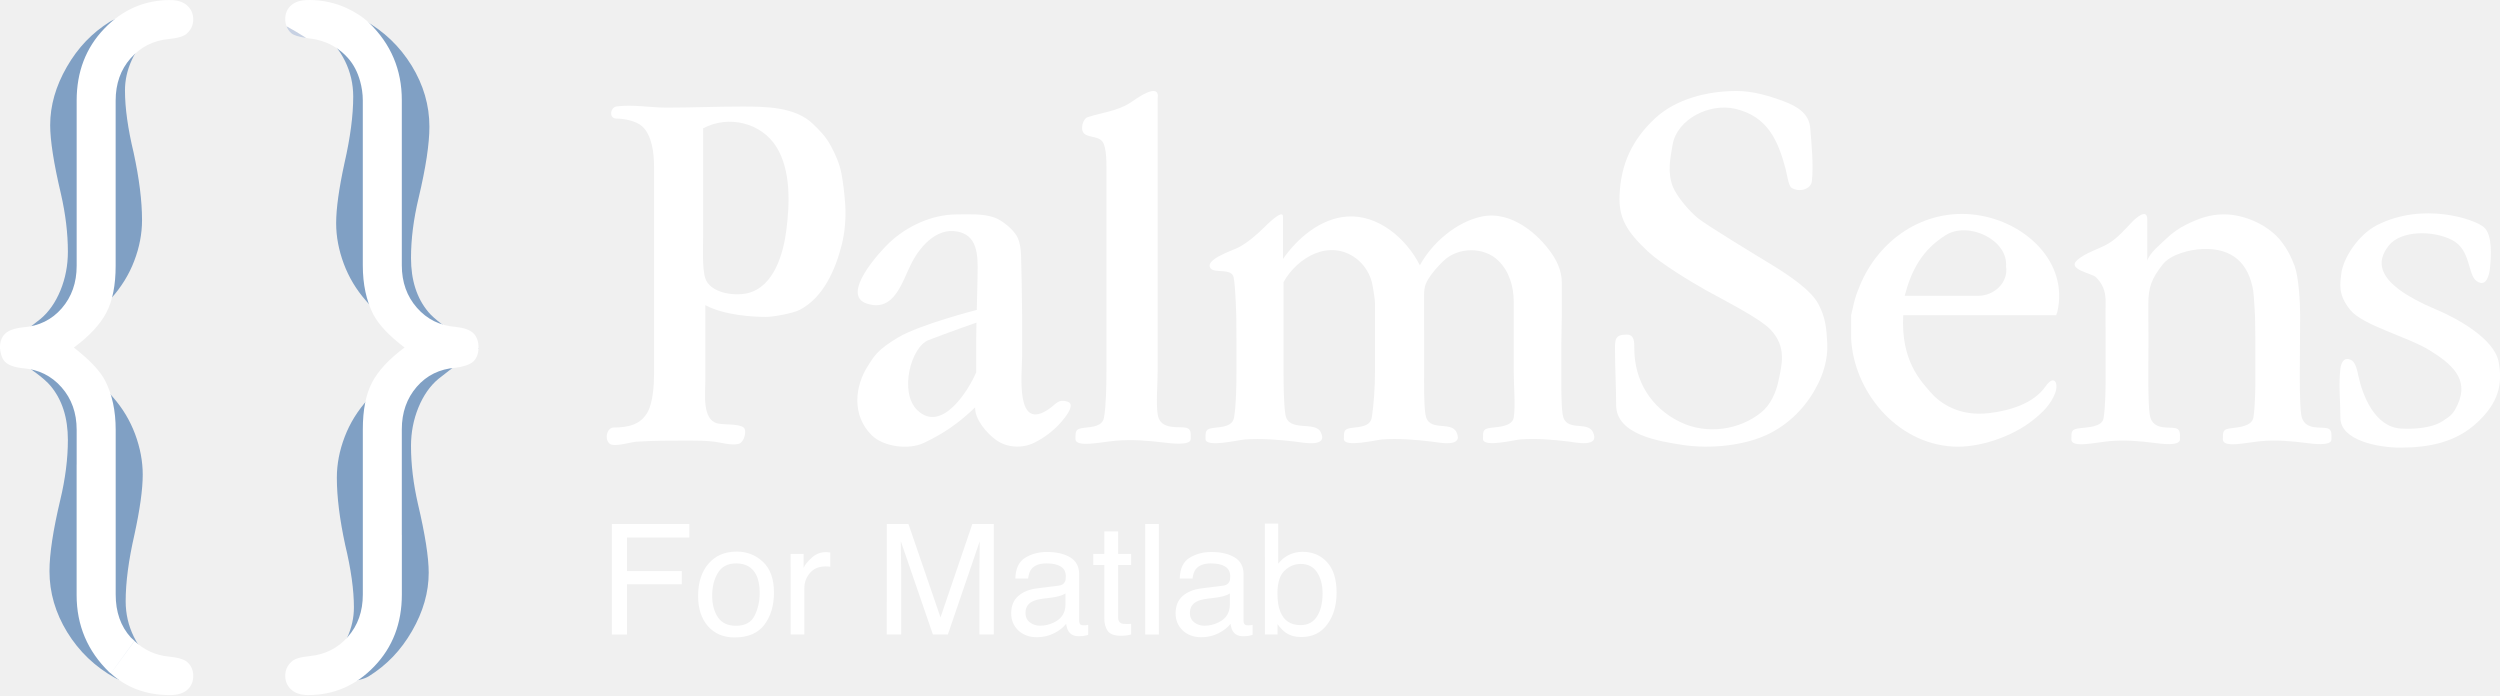
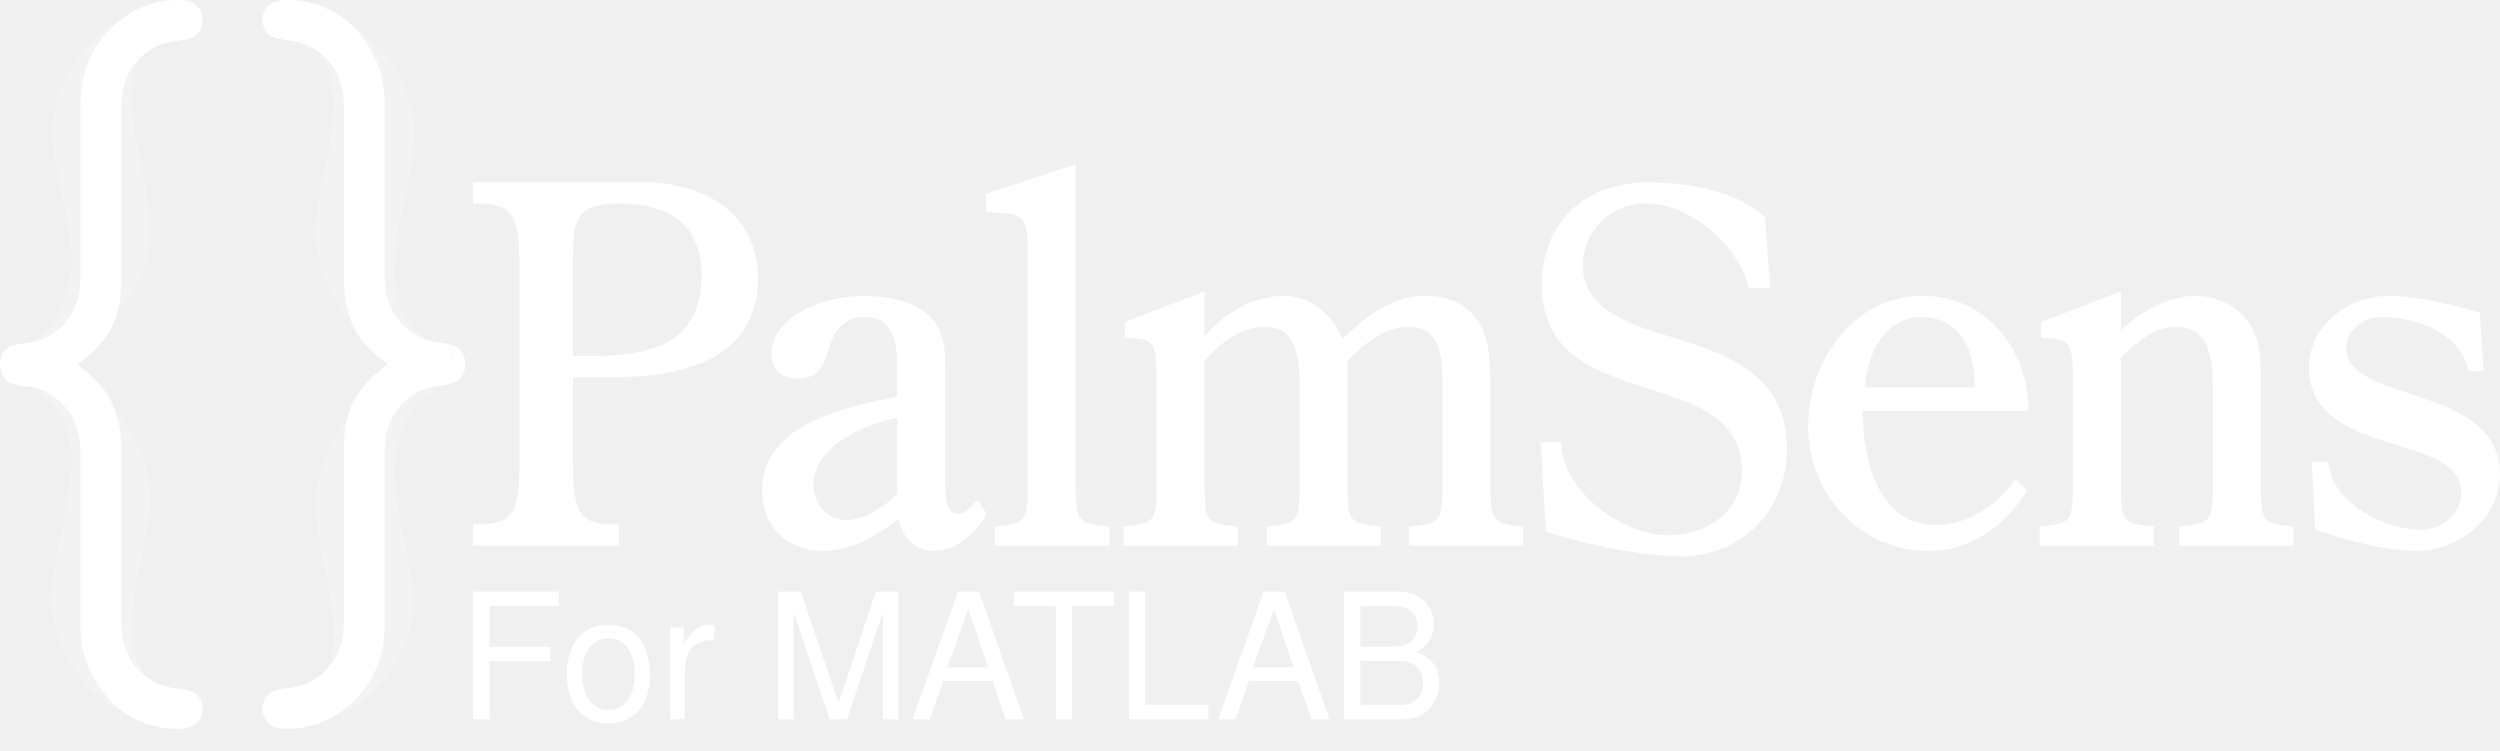
- <svg xmlns="http://www.w3.org/2000/svg" width="132.73" height="36.905" version="1.1" viewBox="0 0 132.73 36.905">
-   <g transform="translate(-25.93,-20.731)">
-     <g fill="#80a0c4">
-       <path d="m36.168 21.653c-0.9 0.178-1.656 0.499-2.273 0.964-0.406 0.342-0.73 0.776-0.969 1.302-0.241 0.526-0.361 1.063-0.361 1.611 0 0.928 0.154 2.035 0.463 3.32 0.295 1.367 0.443 2.556 0.443 3.568 0 0.723-0.139 1.449-0.417 2.172-0.276 0.726-0.691 1.396-1.247 2.011-0.528 0.641-1.108 1.14-1.736 1.495-0.628 0.357-1.51 0.685-2.642 0.986v0.082c1.145 0.369 2.053 0.752 2.725 1.148s1.26 0.894 1.764 1.497c0.519 0.588 0.913 1.244 1.184 1.967 0.269 0.726 0.406 1.442 0.406 2.153 0 0.779-0.148 1.844-0.443 3.199-0.309 1.353-0.463 2.529-0.463 3.525 0 0.67 0.146 1.299 0.435 1.888 0.289 0.586 0.663 1.032 1.117 1.331 0.432 0.357 1.104 0.622 2.014 0.8 0 0-3.064 0.646-4.128 0.051-1.067-0.593-1.912-1.403-2.542-2.428-0.628-1.027-0.941-2.105-0.941-3.24 0-0.916 0.191-2.172 0.571-3.773 0.272-1.133 0.406-2.199 0.406-3.197 0-1.177-0.306-2.134-0.923-2.871-0.615-0.738-2.659-1.92-2.659-1.92s1.595-1.203 2.125-1.627c0.443-0.369 0.797-0.875 1.062-1.516 0.263-0.644 0.395-1.326 0.395-2.052 0-0.969-0.122-1.994-0.369-3.074-0.38-1.613-0.571-2.83-0.571-3.65 0-1.039 0.295-2.071 0.886-3.096s1.334-1.8 2.29-2.399 4.398-0.227 4.398-0.227z" />
-       <path d="m41.117 56.86c0.9-0.178 1.656-0.499 2.273-0.964 0.406-0.342 0.73-0.776 0.969-1.302 0.241-0.526 0.361-1.063 0.361-1.611 0-0.928-0.154-2.035-0.463-3.32-0.295-1.367-0.443-2.556-0.443-3.568 0-0.723 0.139-1.449 0.417-2.172 0.276-0.726 0.691-1.396 1.247-2.011 0.528-0.641 1.108-1.14 1.736-1.495 0.628-0.357 1.51-0.685 2.642-0.986v-0.082c-1.145-0.369-2.053-0.752-2.725-1.148s-1.26-0.894-1.764-1.497c-0.519-0.588-0.913-1.244-1.184-1.967-0.269-0.726-0.406-1.442-0.406-2.153 0-0.779 0.148-1.844 0.443-3.199 0.309-1.353 0.463-2.529 0.463-3.525 0-0.67-0.146-1.299-0.435-1.888-0.289-0.586-0.663-1.032-1.117-1.331-0.432-0.357-1.104-0.622-2.014-0.8 0 0 3.064-0.646 4.128-0.051 1.067 0.593 1.912 1.403 2.542 2.428 0.628 1.027 0.941 2.105 0.941 3.24 0 0.916-0.191 2.172-0.571 3.773-0.272 1.133-0.406 2.199-0.406 3.197 0 1.177 0.306 2.134 0.923 2.871 0.615 0.738 2.659 1.92 2.659 1.92s-1.595 1.203-2.125 1.627c-0.443 0.369-0.797 0.875-1.062 1.516-0.263 0.644-0.395 1.326-0.395 2.052 0 0.969 0.122 1.994 0.369 3.074 0.38 1.613 0.571 2.83 0.571 3.65 0 1.039-0.295 2.071-0.886 3.096s-1.334 1.8-2.29 2.399-4.398 0.227-4.398 0.227z" />
-     </g>
+ <svg xmlns="http://www.w3.org/2000/svg" id="b" data-name="Layer 1" version="1.1" viewBox="0 0 609.02 182.74">
+   <g opacity=".23">
+     <path d="m64.17 173.84c4.328-0.858 7.966-2.401 10.935-4.64 1.955-1.647 3.513-3.735 4.663-6.264 1.16-2.529 1.735-5.116 1.735-7.749 0-4.466-0.742-9.791-2.227-15.974-1.422-6.577-2.133-12.297-2.133-17.169 0-3.48 0.669-6.972 2.007-10.452 1.328-3.492 3.325-6.717 6.001-9.675 2.54-3.086 5.332-5.487 8.353-7.192 3.021-1.717 7.266-3.295 12.713-4.745v-0.394c-5.51-1.775-9.879-3.619-13.11-5.522-3.23-1.902-6.064-4.304-8.489-7.204-2.499-2.831-4.391-5.986-5.698-9.466-1.296-3.492-1.955-6.937-1.955-10.359 0-3.747 0.711-8.874 2.133-15.394 1.485-6.508 2.227-12.169 2.227-16.96 0-3.225-0.7-6.253-2.091-9.083-1.39-2.819-3.189-4.965-5.374-6.403-2.08-1.717-5.311-2.993-9.691-3.851 0 0 14.741-3.109 19.864-0.244 5.133 2.854 9.2 6.752 12.232 11.682 3.021 4.942 4.527 10.127 4.527 15.591 0 4.408-0.92 10.452-2.75 18.155-1.307 5.452-1.955 10.58-1.955 15.382 0 5.661 1.474 10.266 4.443 13.816 2.959 3.55 12.796 9.236 12.796 9.236s-7.674 5.786-10.224 7.828c-2.133 1.775-3.837 4.211-5.112 7.297-1.265 3.097-1.903 6.38-1.903 9.872 0 4.663 0.585 9.594 1.777 14.791 1.83 7.761 2.75 13.619 2.75 17.563 0 5-1.422 9.965-4.265 14.895-2.844 4.93-6.416 8.663-11.019 11.543s-21.16 1.09-21.16 1.09z" fill="#fff" />
  </g>
-   <g transform="translate(-25.93,-20.731)" display="none">
-     <path d="m38.763 62.282c12.15 0 22.132-9.43 23.03-21.354h-46.06c0.898 11.924 10.88 21.354 23.03 21.354z" fill="none" />
-     <path d="m10.025 37.588h5.684c0.799-11.423 9.938-20.565 21.352-21.396v-5.697c-14.544 0.846-26.221 12.54-27.036 27.092z" fill="#28295e" />
-     <path d="m67.5 40.956h-5.697c-0.831 11.414-9.973 20.553-21.396 21.352v5.684c14.552-0.815 26.246-12.492 27.092-27.036z" fill="#bbc8de" />
+   <g fill="#fff">
+     <path d="M69.931,0c-1.955,0-3.441.45-4.458,1.349-1.016.899-1.524,2.092-1.524,3.577,0,.655.134,1.246.354,1.797h0c1.688.946,3.362,1.906,4.983,2.956h0c.354.051.596.135.995.173,1.112.115,2.154.361,3.161.683h0l6.164-8.484c-2.898-1.313-6.095-2.051-9.675-2.051" />
+     <path d="m79.606 2.051-6.164 8.484c2.461 0.785 4.625 2.158 6.458 4.185 1.539 1.703 2.563 3.727 3.184 6.002 3.921 3.812 7.483 7.974 10.656 12.447v-7.6c0-7.741-2.775-14.31-8.328-19.704-1.74-1.643-3.705-2.862-5.805-3.814" />
+     <path d="M110.243,84.093l.038.811h0c0,2.879-.141,5.726-.406,8.535.916-.288,1.675-.647,2.162-1.135.86-.86,1.291-2.034,1.291-3.519,0-1.564-.431-2.775-1.291-3.635-.431-.431-1.029-.783-1.793-1.057" />
+     <path d="M93.739,136.648c-2.984,4.207-6.318,8.134-9.969,11.76v3.477h0c0,4.299-1.272,7.897-3.812,10.789-2.542,2.894-5.767,4.537-9.677,4.926-2.501.235-4.104.743-4.808,1.526-1.016.937-1.524,2.111-1.524,3.519s.508,2.58,1.524,3.519c1.016.937,2.463,1.407,4.339,1.407,6.569,0,12.198-2.444,16.889-7.331,4.691-4.888,7.037-11.006,7.037-18.355v-15.237" />
+     <path d="M64.303,6.723c.252.638.625,1.219,1.17,1.722.653.589,2.013.973,3.812,1.234-1.62-1.05-3.295-2.01-4.983-2.956" />
+     <path d="M83.084,20.722c.42,1.535.687,3.167.687,4.964v37.572l9.969-3.24v-26.849h0c-3.172-4.473-6.734-8.635-10.656-12.447" />
+     <path d="M93.739,60.017h0l-9.969,3.24v4.533c0,4.849.899,9.032,2.696,12.55,1.407,2.659,4.066,5.474,7.976,8.445h0c-3.987,2.971-6.764,5.963-8.328,8.971-1.564,3.011-2.344,6.979-2.344,11.905v38.746c3.65-3.626,6.985-7.553,9.969-11.76v-26.986h0c0-4.299,1.27-7.916,3.812-10.849,2.54-2.932,5.844-4.553,9.91-4.866.948-.103,1.714-.29,2.412-.508.265-2.809.406-5.656.406-8.535l-.038-.811h0c-.762-.273-1.688-.468-2.781-.585-3.989-.312-7.272-1.934-9.852-4.868-2.58-2.932-3.87-6.548-3.87-10.849v-7.773" />
  </g>
-   <g transform="translate(-25.93,-20.731)">
-     <path d="m42.317 20.731-0.002 0.002c-0.406 0-0.715 0.092-0.926 0.279s-0.316 0.434-0.316 0.742c0 0.136 0.028 0.259 0.074 0.373 0.351 0.197 0.698 0.397 1.035 0.615 0.074 0.011 0.124 0.027 0.207 0.035 0.23 0.024 0.448 0.076 0.656 0.143 0.51 0.163 0.959 0.451 1.34 0.871 0.32 0.354 0.533 0.774 0.662 1.246l0.002 0.002c0.087 0.319 0.143 0.658 0.143 1.031v7.809 0.941c0 1.008 0.186 1.876 0.559 2.607 0.293 0.553 0.845 1.137 1.658 1.754-0.829 0.617-1.405 1.239-1.73 1.865s-0.486 1.451-0.486 2.475v8.053 0.723c0 0.894-0.265 1.641-0.793 2.242s-1.2 0.942-2.012 1.023c-0.52 0.049-0.852 0.155-0.998 0.318-0.211 0.195-0.316 0.438-0.316 0.73s0.105 0.535 0.316 0.73 0.512 0.293 0.902 0.293c1.365 0 2.535-0.507 3.51-1.523s1.463-2.287 1.463-3.814v-3.168l-0.002 0.002v-5.607c0-0.894 0.265-1.646 0.793-2.256 0.528-0.609 1.216-0.947 2.061-1.012 0.197-0.022 0.355-0.059 0.5-0.105l0.002 0.002c0.19-0.06 0.348-0.135 0.449-0.236 0.179-0.179 0.268-0.424 0.268-0.732 0-0.325-0.09-0.577-0.268-0.756-0.09-0.09-0.214-0.162-0.373-0.219h-0.002v-0.002c-0.158-0.057-0.351-0.096-0.578-0.121-0.829-0.065-1.51-0.402-2.047-1.012-0.536-0.609-0.805-1.362-0.805-2.256v-1.611-0.002-5.578-0.002-1.58c0-1.609-0.576-2.973-1.73-4.094-0.362-0.341-0.769-0.595-1.205-0.793v-0.002c-0.602-0.273-1.266-0.426-2.01-0.426zm-7.344 0.002c-1.365 0-2.535 0.507-3.51 1.523s-1.463 2.287-1.463 3.814v8.775c0 0.894-0.263 1.644-0.791 2.254-0.528 0.609-1.216 0.947-2.061 1.012-0.455 0.049-0.772 0.164-0.951 0.342s-0.268 0.421-0.268 0.73c0 0.12 0.026 0.22 0.051 0.32h-0.002c0.041 0.171 0.106 0.323 0.219 0.436 0.179 0.179 0.495 0.294 0.951 0.342 0.829 0.065 1.512 0.402 2.049 1.012 0.536 0.609 0.803 1.361 0.803 2.254v1.846h-0.002v6.93c0 1.609 0.577 2.973 1.73 4.094l0.086 0.066 1.256-1.727-0.195-0.18c-0.537-0.593-0.803-1.353-0.803-2.279v-7.576-0.002-1.172c0-1.007-0.187-1.876-0.561-2.607-0.241-0.456-0.671-0.936-1.266-1.435-0.126-0.106-0.25-0.212-0.393-0.32 0.829-0.617 1.405-1.239 1.73-1.865 0.325-0.625 0.488-1.451 0.488-2.475v-8.773c0-0.894 0.263-1.641 0.791-2.242s1.199-0.944 2.012-1.025c0.52-0.049 0.853-0.153 1-0.316 0.211-0.195 0.316-0.438 0.316-0.73s-0.105-0.535-0.316-0.73c-0.212-0.195-0.512-0.293-0.902-0.293zm-3.158 35.75v0.002c0.847 0.763 1.889 1.15 3.133 1.15 0.406 0 0.715-0.093 0.926-0.279 0.211-0.187 0.316-0.434 0.316-0.742 0-0.293-0.105-0.538-0.316-0.732-0.163-0.146-0.496-0.244-1-0.293-0.704-0.072-1.302-0.356-1.803-0.828l-1.256 1.723z" fill="#fff" />
-     <path d="m41.145 22.129c0.052 0.133 0.13 0.253 0.243 0.358 0.136 0.122 0.418 0.202 0.792 0.257-0.337-0.218-0.685-0.418-1.036-0.614" fill="#c7d1e3" />
-     <g display="none" fill="#4b78ac">
-       <path d="m58.483 48.499h3.896v0.665h-3.107v1.886h2.725v0.665h-2.725v2.716h-0.789v-5.931z" />
-       <path d="m62.902 52.287c0-0.316 0.044-0.611 0.133-0.885 0.088-0.274 0.221-0.512 0.398-0.714s0.395-0.361 0.652-0.478 0.558-0.175 0.901-0.175c0.337 0 0.637 0.058 0.897 0.175 0.26 0.116 0.479 0.275 0.656 0.478s0.31 0.44 0.399 0.714c0.088 0.274 0.133 0.569 0.133 0.885s-0.044 0.609-0.133 0.88-0.222 0.508-0.399 0.71-0.396 0.361-0.656 0.478-0.56 0.174-0.897 0.174c-0.344 0-0.644-0.058-0.901-0.174-0.258-0.116-0.475-0.275-0.652-0.478s-0.31-0.439-0.398-0.71c-0.089-0.271-0.133-0.565-0.133-0.88zm0.748 0c0 0.26 0.034 0.491 0.104 0.693s0.165 0.371 0.287 0.507 0.265 0.24 0.428 0.312c0.164 0.072 0.336 0.108 0.52 0.108s0.355-0.036 0.519-0.108c0.163-0.072 0.306-0.176 0.428-0.312s0.217-0.305 0.287-0.507 0.104-0.433 0.104-0.693-0.035-0.492-0.104-0.694-0.165-0.372-0.287-0.511c-0.122-0.138-0.265-0.244-0.428-0.316-0.164-0.072-0.336-0.108-0.519-0.108s-0.356 0.036-0.52 0.108c-0.163 0.072-0.306 0.178-0.428 0.316-0.122 0.139-0.217 0.309-0.287 0.511s-0.104 0.434-0.104 0.694z" />
-       <path d="m67.878 50.136h0.665v0.905h0.017c0.171-0.349 0.382-0.606 0.631-0.772 0.249-0.167 0.565-0.244 0.947-0.233v0.748c-0.282 0-0.523 0.039-0.723 0.116s-0.36 0.191-0.482 0.34-0.21 0.333-0.266 0.548c-0.056 0.216-0.083 0.46-0.083 0.731v1.911h-0.706z" />
-       <path d="m73.095 48.499h2.035c0.914 0 1.617 0.232 2.11 0.698 0.493 0.465 0.739 1.174 0.739 2.126 0 0.499-0.055 0.94-0.166 1.325s-0.282 0.709-0.515 0.972c-0.232 0.263-0.529 0.464-0.889 0.603-0.36 0.138-0.787 0.208-1.279 0.208h-2.035v-5.931zm0.789 5.267h1.312c0.088 0 0.199-7e-3 0.333-0.021 0.133-0.014 0.274-0.047 0.423-0.1 0.15-0.052 0.298-0.128 0.444-0.229 0.147-0.1 0.278-0.235 0.395-0.407 0.116-0.172 0.211-0.386 0.286-0.644 0.075-0.257 0.112-0.569 0.112-0.935 0-0.354-0.035-0.671-0.104-0.951s-0.183-0.517-0.34-0.71-0.361-0.343-0.61-0.449c-0.25-0.105-0.557-0.158-0.922-0.158h-1.329v4.602z" />
-       <path d="m82.498 53.068c-0.094 0.477-0.302 0.839-0.624 1.088s-0.727 0.374-1.215 0.374c-0.344 0-0.643-0.057-0.895-0.17-0.253-0.113-0.465-0.27-0.637-0.469s-0.301-0.438-0.387-0.714c-0.086-0.277-0.135-0.579-0.146-0.905 0-0.321 0.05-0.619 0.15-0.893s0.239-0.511 0.419-0.71 0.393-0.354 0.64-0.465c0.246-0.111 0.516-0.167 0.81-0.167 0.382 0 0.699 0.079 0.951 0.237s0.454 0.359 0.606 0.603 0.258 0.509 0.316 0.797 0.082 0.562 0.07 0.822h-3.214c-6e-3 0.188 0.017 0.367 0.066 0.536 0.05 0.169 0.13 0.319 0.241 0.449s0.252 0.234 0.424 0.312c0.171 0.078 0.374 0.116 0.606 0.116 0.293 0 0.537-0.069 0.731-0.208 0.194-0.138 0.321-0.349 0.382-0.631h0.706zm-0.689-1.196c-0.011-0.166-0.048-0.324-0.112-0.474-0.064-0.149-0.15-0.278-0.258-0.386s-0.237-0.194-0.386-0.257-0.31-0.096-0.482-0.096c-0.183 0-0.347 0.032-0.494 0.096-0.146 0.063-0.273 0.151-0.378 0.262s-0.188 0.24-0.249 0.386c-0.061 0.147-0.097 0.303-0.108 0.469z" />
-       <path d="m85.223 54.43h-0.756l-1.595-4.294h0.789l1.205 3.58h0.017l1.171-3.58h0.739z" />
-       <path d="m91.112 53.068c-0.094 0.477-0.302 0.839-0.624 1.088s-0.727 0.374-1.215 0.374c-0.344 0-0.643-0.057-0.895-0.17-0.253-0.113-0.465-0.27-0.637-0.469s-0.301-0.438-0.387-0.714c-0.086-0.277-0.135-0.579-0.146-0.905 0-0.321 0.05-0.619 0.15-0.893s0.239-0.511 0.419-0.71 0.393-0.354 0.64-0.465c0.246-0.111 0.516-0.167 0.81-0.167 0.382 0 0.699 0.079 0.951 0.237s0.454 0.359 0.606 0.603 0.258 0.509 0.316 0.797 0.082 0.562 0.07 0.822h-3.214c-6e-3 0.188 0.017 0.367 0.066 0.536 0.05 0.169 0.13 0.319 0.241 0.449s0.252 0.234 0.424 0.312c0.171 0.078 0.374 0.116 0.606 0.116 0.293 0 0.537-0.069 0.731-0.208 0.194-0.138 0.321-0.349 0.382-0.631h0.706zm-0.69-1.196c-0.011-0.166-0.048-0.324-0.112-0.474-0.064-0.149-0.15-0.278-0.258-0.386s-0.237-0.194-0.386-0.257-0.31-0.096-0.482-0.096c-0.183 0-0.347 0.032-0.494 0.096-0.146 0.063-0.273 0.151-0.378 0.262s-0.188 0.24-0.249 0.386c-0.061 0.147-0.097 0.303-0.108 0.469z" />
-       <path d="m91.942 48.499h0.706v5.931h-0.706z" />
-       <path d="m93.512 52.287c0-0.316 0.044-0.611 0.133-0.885 0.088-0.274 0.221-0.512 0.398-0.714s0.395-0.361 0.652-0.478 0.558-0.175 0.901-0.175c0.337 0 0.637 0.058 0.897 0.175 0.26 0.116 0.479 0.275 0.656 0.478s0.31 0.44 0.399 0.714c0.088 0.274 0.133 0.569 0.133 0.885s-0.044 0.609-0.133 0.88-0.222 0.508-0.399 0.71-0.396 0.361-0.656 0.478-0.56 0.174-0.897 0.174c-0.344 0-0.644-0.058-0.901-0.174-0.258-0.116-0.475-0.275-0.652-0.478s-0.31-0.439-0.398-0.71c-0.089-0.271-0.133-0.565-0.133-0.88zm0.748 0c0 0.26 0.034 0.491 0.104 0.693s0.165 0.371 0.287 0.507 0.265 0.24 0.428 0.312c0.164 0.072 0.336 0.108 0.52 0.108s0.355-0.036 0.519-0.108c0.163-0.072 0.306-0.176 0.428-0.312s0.217-0.305 0.287-0.507 0.104-0.433 0.104-0.693-0.035-0.492-0.104-0.694-0.165-0.372-0.287-0.511c-0.122-0.138-0.265-0.244-0.428-0.316-0.164-0.072-0.336-0.108-0.519-0.108s-0.356 0.036-0.52 0.108c-0.163 0.072-0.306 0.178-0.428 0.316-0.122 0.139-0.217 0.309-0.287 0.511s-0.104 0.434-0.104 0.694z" />
-       <path d="m98.538 50.136h0.706v0.581h0.017c0.116-0.238 0.299-0.411 0.548-0.519s0.523-0.162 0.822-0.162c0.332 0 0.622 0.061 0.868 0.183s0.451 0.287 0.615 0.494c0.163 0.208 0.287 0.447 0.37 0.718s0.125 0.56 0.125 0.864-0.04 0.593-0.121 0.864c-0.08 0.271-0.202 0.508-0.365 0.71-0.164 0.202-0.369 0.363-0.615 0.481-0.247 0.119-0.533 0.179-0.86 0.179-0.111 0-0.23-0.011-0.357-0.033s-0.254-0.06-0.382-0.112c-0.127-0.052-0.248-0.122-0.361-0.208-0.114-0.086-0.209-0.192-0.287-0.32h-0.017v2.218h-0.706v-5.939zm3.323 2.11c0-0.2-0.026-0.395-0.079-0.586s-0.133-0.361-0.241-0.511-0.247-0.269-0.416-0.357c-0.169-0.089-0.367-0.133-0.594-0.133-0.238 0-0.44 0.047-0.606 0.142s-0.302 0.217-0.407 0.37c-0.105 0.152-0.181 0.325-0.229 0.519-0.047 0.194-0.07 0.39-0.07 0.59 0 0.21 0.025 0.414 0.075 0.61 0.05 0.197 0.129 0.37 0.237 0.519 0.108 0.15 0.248 0.27 0.419 0.362 0.171 0.091 0.379 0.137 0.623 0.137 0.238 0 0.44-0.047 0.606-0.141s0.299-0.219 0.398-0.374c0.1-0.155 0.172-0.332 0.216-0.531 0.044-0.2 0.066-0.404 0.066-0.615z" />
-       <path d="m107.11 53.068c-0.094 0.477-0.302 0.839-0.624 1.088s-0.727 0.374-1.215 0.374c-0.344 0-0.643-0.057-0.895-0.17-0.253-0.113-0.465-0.27-0.637-0.469s-0.301-0.438-0.387-0.714c-0.086-0.277-0.135-0.579-0.146-0.905 0-0.321 0.05-0.619 0.15-0.893s0.239-0.511 0.419-0.71 0.393-0.354 0.64-0.465c0.246-0.111 0.516-0.167 0.81-0.167 0.382 0 0.699 0.079 0.951 0.237s0.454 0.359 0.606 0.603 0.258 0.509 0.316 0.797 0.082 0.562 0.07 0.822h-3.214c-6e-3 0.188 0.017 0.367 0.066 0.536 0.05 0.169 0.13 0.319 0.241 0.449s0.252 0.234 0.424 0.312c0.171 0.078 0.374 0.116 0.606 0.116 0.293 0 0.537-0.069 0.731-0.208 0.194-0.138 0.321-0.349 0.382-0.631h0.706zm-0.689-1.196c-0.011-0.166-0.048-0.324-0.112-0.474-0.064-0.149-0.15-0.278-0.258-0.386s-0.237-0.194-0.386-0.257-0.31-0.096-0.482-0.096c-0.183 0-0.347 0.032-0.494 0.096-0.146 0.063-0.273 0.151-0.378 0.262s-0.188 0.24-0.249 0.386c-0.061 0.147-0.097 0.303-0.108 0.469z" />
-       <path d="m107.88 50.136h0.665v0.905h0.017c0.171-0.349 0.382-0.606 0.631-0.772 0.249-0.167 0.565-0.244 0.947-0.233v0.748c-0.282 0-0.523 0.039-0.723 0.116s-0.36 0.191-0.482 0.34-0.21 0.333-0.266 0.548c-0.056 0.216-0.083 0.46-0.083 0.731v1.911h-0.706z" />
-       <path d="m111.1 53.076c6e-3 0.161 0.042 0.293 0.108 0.399 0.066 0.105 0.153 0.189 0.262 0.253 0.108 0.064 0.229 0.11 0.365 0.137 0.136 0.028 0.275 0.042 0.419 0.042 0.111 0 0.227-8e-3 0.349-0.025s0.234-0.047 0.336-0.091 0.187-0.109 0.253-0.195c0.066-0.085 0.1-0.195 0.1-0.328 0-0.138-0.041-0.25-0.121-0.336-0.08-0.085-0.186-0.156-0.315-0.212-0.13-0.055-0.28-0.101-0.449-0.137s-0.342-0.073-0.519-0.112-0.349-0.086-0.515-0.141-0.316-0.127-0.449-0.216-0.24-0.202-0.32-0.341c-0.08-0.138-0.12-0.31-0.12-0.515 0-0.216 0.048-0.401 0.145-0.557 0.097-0.155 0.222-0.281 0.374-0.378s0.324-0.169 0.515-0.216 0.38-0.071 0.569-0.071c0.238 0 0.461 0.021 0.668 0.062 0.208 0.042 0.391 0.114 0.548 0.216 0.158 0.103 0.284 0.241 0.378 0.416s0.15 0.392 0.167 0.652h-0.706c-0.011-0.138-0.049-0.253-0.112-0.345-0.064-0.091-0.141-0.165-0.232-0.22-0.092-0.056-0.194-0.096-0.308-0.121s-0.229-0.038-0.345-0.038c-0.105 0-0.212 9e-3 -0.32 0.025s-0.207 0.046-0.295 0.088-0.161 0.099-0.216 0.171c-0.056 0.072-0.083 0.162-0.083 0.268 0 0.128 0.042 0.231 0.128 0.309s0.195 0.144 0.328 0.197 0.283 0.098 0.449 0.134 0.333 0.074 0.499 0.112c0.177 0.039 0.35 0.085 0.519 0.141s0.318 0.128 0.449 0.22c0.13 0.091 0.235 0.206 0.315 0.343 0.08 0.138 0.121 0.309 0.121 0.514 0 0.254-0.054 0.468-0.162 0.642s-0.249 0.313-0.424 0.418c-0.174 0.104-0.371 0.179-0.589 0.224-0.219 0.044-0.437 0.066-0.652 0.066-0.244 0-0.472-0.026-0.685-0.079s-0.403-0.136-0.569-0.25c-0.166-0.113-0.299-0.263-0.398-0.449-0.1-0.185-0.155-0.411-0.167-0.677h0.706z" />
-     </g>
-     <g fill="#fff">
-       <path d="m122.46 36.856c-0.377-0.718-1.556-1.521-2.592-2.145-0.655-0.396-3.306-2.005-3.796-2.4-0.45-0.362-1.13-1.165-1.326-1.666-0.29-0.741-0.152-1.456-0.015-2.228 0.241-1.369 1.96-2.227 3.328-1.909 1.709 0.397 2.272 1.679 2.671 3.189 0.058 0.218 0.155 0.906 0.313 1.004 0.423 0.262 1.043 0.08 1.086-0.366 0.088-0.904-0.018-1.89-0.089-2.797-0.063-0.773-0.666-1.154-1.43-1.437-0.782-0.293-1.632-0.539-2.485-0.539-1.544 0-3.222 0.418-4.343 1.469-1.217 1.141-1.8 2.438-1.867 4.067-0.05 1.195 0.364 1.914 1.507 2.986 0.691 0.646 2.297 1.616 3.091 2.062 0.794 0.445 2.798 1.449 3.396 2.063 0.916 0.943 0.609 1.922 0.444 2.744-0.126 0.618-0.428 1.275-0.906 1.665-1.144 0.936-2.876 1.203-4.281 0.534-1.599-0.761-2.468-2.225-2.468-3.923 0-0.337 0.012-0.734-0.404-0.734-0.61 0-0.621 0.243-0.621 0.784 0 0.986 0.061 1.967 0.061 2.953 0 1.581 2.292 1.931 3.524 2.12 1.502 0.231 3.423 0.04 4.733-0.664 1.109-0.594 1.935-1.512 2.471-2.595 0.22-0.445 0.527-1.239 0.481-2.132s-0.105-1.391-0.481-2.106z" />
-       <path d="m63.378 36.933c1.025 0.544 2.547 0.624 3.218 0.624 0.395 0 1.436-0.192 1.788-0.373 1.259-0.649 1.903-2.145 2.23-3.435 0.175-0.691 0.236-1.436 0.191-2.147-0.03-0.485-0.11-1.2-0.205-1.68-0.092-0.468-0.298-0.968-0.561-1.45-0.276-0.503-0.55-0.775-0.943-1.157-0.949-0.923-2.542-0.927-3.79-0.927-1.34 0-2.68 0.057-3.987 0.057-0.882 0-1.747-0.175-2.644-0.065-0.345 0.041-0.44 0.646-0.015 0.646 0.405 0 1.047 0.126 1.357 0.405 0.535 0.479 0.637 1.461 0.637 2.103v11.122c0 0.538-0.067 1.421-0.313 1.903-0.358 0.705-1.03 0.87-1.828 0.87-0.374 0-0.503 0.65-0.205 0.867 0.248 0.182 1.128-0.098 1.414-0.115 0.924-0.059 1.853-0.059 2.781-0.059 0.453 0 0.9 5e-3 1.349 0.059 0.405 0.049 0.904 0.217 1.293 0.115 0.316-0.081 0.446-0.727 0.265-0.868-0.271-0.213-1.02-0.128-1.395-0.219-0.816-0.202-0.638-1.605-0.638-2.22v-4.054zm-0.119-9.389c1.352-0.719 3.092-0.298 3.892 0.986 0.776 1.246 0.706 3.018 0.53 4.405-0.154 1.207-0.633 3.022-2.064 3.362-0.75 0.177-1.987-0.031-2.239-0.783-0.172-0.512-0.118-1.625-0.118-2.216v-5.753z" />
-       <path d="m82.603 42.053c-0.476-0.147-0.586 0.105-0.934 0.357-1.872 1.347-1.473-1.876-1.473-2.742v-2.235c0-0.735-0.042-2.947-0.057-3.182-0.017-0.289-0.047-0.592-0.17-0.877-0.186-0.442-0.854-0.963-1.247-1.095-0.638-0.215-1.293-0.165-1.983-0.165-1.334 0-2.675 0.625-3.625 1.533-0.482 0.461-2.579 2.74-1.163 3.202 1.479 0.485 1.879-1.192 2.381-2.161 0.491-0.95 1.466-2.037 2.691-1.588 0.959 0.351 0.804 1.665 0.804 2.488 0 0.194-0.02 0.814-0.038 1.596 0 0-3.009 0.774-4.157 1.452-1.146 0.678-1.311 1.04-1.595 1.475-0.75 1.145-0.879 2.675 0.169 3.722 0.624 0.622 1.969 0.798 2.779 0.411 1.079-0.515 1.845-1.05 2.717-1.886-0.03 0.632 0.632 1.4 1.134 1.748 0.564 0.394 1.354 0.444 1.987 0.139 0.645-0.314 1.217-0.781 1.64-1.343 0.128-0.168 0.545-0.723 0.141-0.848zm-4.844-3.367v1.808c-0.393 0.948-1.837 3.269-3.129 2.011-0.973-0.945-0.34-3.355 0.598-3.718 0.937-0.363 2.544-0.93 2.544-0.93-8e-3 0.323-0.013 0.828-0.013 0.828z" />
-       <path d="m87.393 37.609v-11.633c0.15-0.986-1.247 0.08-1.475 0.223-0.688 0.433-1.477 0.504-2.238 0.751-0.27 0.089-0.408 0.66-0.197 0.864 0.268 0.264 0.86 0.097 1.048 0.558 0.18 0.443 0.142 1.327 0.142 1.94v10.132c0 0.818-0.02 1.827-0.129 2.453-0.082 0.478-0.63 0.497-1.047 0.546-0.466 0.057-0.468 0.15-0.468 0.593 0 0.478 1.349 0.162 2.141 0.094 0.883-0.076 1.695-5e-3 2.573 0.098 0.268 0.031 1.409 0.19 1.405-0.19-3e-3 -0.323 0.065-0.594-0.404-0.617s-1.237 0.064-1.351-0.69c-0.093-0.619 0-1.597 0-2.361v-2.76z" />
-       <path d="m108.85 37.609v-1.869c0-0.67-0.304-1.22-0.566-1.592-0.679-0.965-2.104-2.251-3.683-1.921-1.325 0.276-2.626 1.374-3.287 2.589-0.722-1.425-2.209-2.698-3.853-2.589-1.437 0.096-2.666 1.174-3.415 2.255v-2.255c0-0.445-0.944 0.526-1.004 0.584-0.398 0.39-0.91 0.837-1.413 1.085-0.298 0.147-1.784 0.626-1.42 1.088 0.211 0.268 1.114-0.034 1.218 0.474 0.106 0.506 0.141 2.152 0.141 2.152l8e-3 1.275v1.56c0 0.818-0.02 1.827-0.128 2.453-0.082 0.478-0.631 0.497-1.047 0.546-0.467 0.057-0.468 0.15-0.468 0.593 0 0.478 1.747 0.049 2.096 0.025 0.885-0.06 1.786 0.012 2.663 0.114 0.372 0.043 1.782 0.346 1.358-0.503-0.306-0.617-1.729 0.036-1.877-0.943-0.091-0.619-0.097-1.597-0.097-2.361v-4.661c0.727-1.31 2.429-2.302 3.835-1.27 0.44 0.323 0.815 0.866 0.909 1.548 0.04 0.295 0.112 0.587 0.112 0.891v3.567c0 0.818-0.067 1.827-0.172 2.453-0.08 0.478-0.616 0.497-1.024 0.546-0.454 0.057-0.456 0.15-0.456 0.593 0 0.478 1.704 0.049 2.047 0.025 0.863-0.06 1.744 0.012 2.6 0.114 0.364 0.043 1.74 0.346 1.328-0.503-0.299-0.617-1.502 0.036-1.646-0.943-0.09-0.619-0.069-1.597-0.069-2.361v-1.485l-3e-3 -1.275v-0.926c0-0.471-0.023-0.742 0.228-1.143 0.225-0.36 0.493-0.651 0.792-0.946 0.766-0.753 2.16-0.779 2.933-0.014 0.577 0.571 0.807 1.383 0.807 2.176v3.687c0 0.818 0.101 1.827 0 2.453-0.08 0.478-0.789 0.497-1.189 0.546-0.443 0.057-0.444 0.15-0.444 0.593 0 0.478 1.665 0.049 2 0.025 0.843-0.06 1.704 0.012 2.541 0.114 0.354 0.043 1.699 0.346 1.297-0.503-0.292-0.617-1.468 0.036-1.609-0.943-0.087-0.619-0.067-1.597-0.067-2.361v-1.485l0.021-1.275z" />
-       <path d="m132 37.132c-0.011 0.03 0 0 0 0z" />
-       <path d="m130.85 32.14c-2.809-0.375-5.199 1.364-6.178 3.759-0.143 0.354-0.242 0.601-0.323 0.963-0.067 0.296-0.138 0.602-0.138 0.602v1.229c0.125 2.768 2.368 5.566 5.393 5.747 1.393 0.085 3.153-0.529 4.236-1.385 0.541-0.426 0.979-0.858 1.205-1.461 0.188-0.504-0.041-1.022-0.513-0.348-0.644 0.924-1.928 1.294-3.013 1.42-1.596 0.185-2.609-0.543-3.106-1.125s-1.57-1.652-1.437-4.076h8.121c6e-3 -0.02 0.021-0.06 0.058-0.168 0.625-2.646-1.719-4.811-4.306-5.155zm0.105 4.296h-3.902c0.36-1.373 0.931-2.438 2.182-3.223 1.187-0.744 3.317 0.237 3.2 1.666 0.133 0.844-0.623 1.557-1.481 1.557z" />
-       <path d="m155.25 37.156c-3.311-1.4-3.152-2.562-2.489-3.394 0.644-0.807 2.355-0.809 3.358-0.286 1.02 0.532 0.803 1.835 1.308 2.183 0.521 0.359 0.668-0.361 0.702-0.71 0.059-0.598 0.143-1.75-0.324-2.154-0.515-0.446-3.261-1.349-5.68-0.108-0.994 0.51-1.804 1.766-1.894 2.592-0.059 0.536-0.184 1.095 0.485 1.914 0.67 0.818 3.047 1.42 4.195 2.128s2.127 1.51 1.506 2.875c-0.219 0.479-0.339 0.601-0.835 0.911-0.588 0.367-1.541 0.414-2.179 0.377-1.391-0.078-2.042-1.766-2.261-2.791-0.046-0.223-0.132-0.702-0.367-0.836-0.402-0.225-0.552 0.155-0.588 0.439-0.104 0.848 0 1.764 0 2.618 0 1.219 2.065 1.583 3.152 1.583 1.584 0 3.009-0.293 4.13-1.353 1.092-1.025 1.344-1.983 1.119-3.196-0.225-1.212-2.126-2.281-3.338-2.794z" />
-       <path d="m148.05 37.501c0-0.743-0.079-2.072-0.298-2.66-0.19-0.506-0.372-0.845-0.652-1.225-0.688-0.936-2.005-1.504-3.087-1.504-0.755 0-1.314 0.206-1.984 0.529-0.383 0.186-0.775 0.456-1.077 0.752-0.326 0.319-0.861 0.725-1.02 1.17v-2.187c0-0.592-0.573-0.099-0.793 0.126-0.378 0.39-0.783 0.874-1.263 1.156-0.521 0.308-1.27 0.498-1.696 0.915-0.475 0.467 0.831 0.682 1.02 0.868 0.36 0.353 0.503 0.727 0.52 1.198 4e-3 0.171-2e-3 0.836-2e-3 0.836l2e-3 1.281v2.283c0 0.167-4e-3 1.269-0.107 1.895-0.077 0.478-0.876 0.482-1.269 0.532-0.439 0.057-0.441 0.15-0.441 0.593 0 0.478 1.271 0.162 2.017 0.094 0.832-0.076 1.597-5e-3 2.424 0.098 0.252 0.031 1.327 0.19 1.324-0.19-3e-3 -0.323 0.061-0.594-0.381-0.617s-1.118 0.042-1.226-0.712c-0.088-0.619-0.072-2.094-0.072-2.374 0-0.41 8e-3 -1.616 8e-3 -1.616l-8e-3 -1.282v-0.557c0-0.965 0.184-1.375 0.749-2.115 0.427-0.562 1.475-0.812 2.141-0.837 1.572-0.059 2.431 0.755 2.677 2.203 0.035 0.209 0.098 1.347 0.098 1.347l0.017 1.24v2.283s0 1.24-0.102 1.866c-0.077 0.478-0.789 0.527-1.182 0.576-0.439 0.057-0.441 0.15-0.441 0.593 0 0.478 1.271 0.162 2.017 0.094 0.832-0.076 1.597-5e-3 2.424 0.098 0.252 0.031 1.327 0.19 1.324-0.19-3e-3 -0.323 0.061-0.594-0.381-0.617s-1.118 0.042-1.226-0.712c-0.088-0.619-0.072-2.094-0.072-2.374 0 0 0.017-2.113 0.017-2.856z" />
-     </g>
-     <g fill="#fff" stroke-width="1.028">
-       <path transform="matrix(1.0051 0 0 .99494 25.93 20.731)" d="m32.32 27.961h4.091v0.723h-3.292v1.791h2.895v0.703h-2.895v2.682h-0.799zm6.556 5.432q0.719 0 0.984-0.542 0.269-0.546 0.269-1.212 0-0.602-0.193-0.98-0.305-0.594-1.052-0.594-0.662 0-0.964 0.506t-0.301 1.22q0 0.687 0.301 1.144 0.301 0.458 0.956 0.458zm0.028-3.959q0.831 0 1.405 0.554 0.574 0.554 0.574 1.63 0 1.04-0.506 1.718t-1.57 0.679q-0.887 0-1.409-0.598-0.522-0.602-0.522-1.614 0-1.084 0.55-1.726 0.55-0.642 1.478-0.642zm-0.024 0.02m2.883 0.104h0.687v0.743q0.084-0.217 0.414-0.526 0.329-0.313 0.759-0.313 0.02 0 0.068 4e-3t0.165 0.016v0.763q-0.064-0.012-0.12-0.016-0.052-4e-3 -0.116-4e-3 -0.546 0-0.839 0.353-0.293 0.349-0.293 0.807v2.473h-0.723zm5.079-1.598h1.144l1.694 4.986 1.682-4.986h1.132v5.898h-0.759v-3.481q0-0.181 8e-3 -0.598t8e-3 -0.895l-1.682 4.974h-0.791l-1.694-4.974v0.181q0 0.217 8e-3 0.662 0.012 0.442 0.012 0.65v3.481h-0.763zm7.327 4.754q0 0.313 0.229 0.494 0.229 0.181 0.542 0.181 0.381 0 0.739-0.177 0.602-0.293 0.602-0.96v-0.582q-0.132 0.084-0.341 0.141t-0.41 0.08l-0.438 0.056q-0.393 0.052-0.59 0.165-0.333 0.189-0.333 0.602zm1.75-1.461q0.249-0.032 0.333-0.209 0.048-0.096 0.048-0.277 0-0.369-0.265-0.534-0.261-0.169-0.751-0.169-0.566 0-0.803 0.305-0.132 0.169-0.173 0.502h-0.674q0.02-0.795 0.514-1.104 0.498-0.313 1.152-0.313 0.759 0 1.233 0.289 0.47 0.289 0.47 0.899v2.477q0 0.112 0.044 0.181 0.048 0.068 0.197 0.068 0.048 0 0.108-4e-3 0.06-8e-3 0.128-0.02v0.534q-0.169 0.048-0.257 0.06-0.088 0.012-0.241 0.012-0.373 0-0.542-0.265-0.088-0.141-0.124-0.397-0.221 0.289-0.634 0.502-0.414 0.213-0.911 0.213-0.598 0-0.98-0.361-0.377-0.365-0.377-0.911 0-0.598 0.373-0.927t0.98-0.406zm-0.598-1.799m3.011-1.096h0.731v1.2h0.687v0.59h-0.687v2.806q0 0.225 0.153 0.301 0.084 0.044 0.281 0.044 0.052 0 0.112 0 0.06-4e-3 0.141-0.012v0.57q-0.124 0.036-0.261 0.052-0.132 0.016-0.289 0.016-0.506 0-0.687-0.257-0.181-0.261-0.181-0.674v-2.846h-0.582v-0.59h0.582zm2.16-0.397h0.723v5.898h-0.723zm2.361 4.754q0 0.313 0.229 0.494 0.229 0.181 0.542 0.181 0.381 0 0.739-0.177 0.602-0.293 0.602-0.96v-0.582q-0.132 0.084-0.341 0.141t-0.41 0.08l-0.438 0.056q-0.393 0.052-0.59 0.165-0.333 0.189-0.333 0.602zm1.75-1.461q0.249-0.032 0.333-0.209 0.048-0.096 0.048-0.277 0-0.369-0.265-0.534-0.261-0.169-0.751-0.169-0.566 0-0.803 0.305-0.132 0.169-0.173 0.502h-0.674q0.02-0.795 0.514-1.104 0.498-0.313 1.152-0.313 0.759 0 1.233 0.289 0.47 0.289 0.47 0.899v2.477q0 0.112 0.044 0.181 0.048 0.068 0.197 0.068 0.048 0 0.108-4e-3 0.06-8e-3 0.128-0.02v0.534q-0.169 0.048-0.257 0.06-0.088 0.012-0.241 0.012-0.373 0-0.542-0.265-0.088-0.141-0.124-0.397-0.221 0.289-0.634 0.502-0.414 0.213-0.911 0.213-0.598 0-0.98-0.361-0.377-0.365-0.377-0.911 0-0.598 0.373-0.927t0.98-0.406zm-0.598-1.799m2.81-1.514h0.703v2.14q0.237-0.309 0.566-0.47 0.329-0.165 0.715-0.165 0.803 0 1.301 0.554 0.502 0.55 0.502 1.626 0 1.02-0.494 1.694-0.494 0.674-1.369 0.674-0.49 0-0.827-0.237-0.201-0.141-0.43-0.45v0.55h-0.666zm1.879 5.416q0.586 0 0.875-0.466 0.293-0.466 0.293-1.228 0-0.679-0.293-1.124-0.289-0.446-0.855-0.446-0.494 0-0.867 0.365-0.369 0.365-0.369 1.204 0 0.606 0.153 0.984 0.285 0.711 1.064 0.711z" fill="#fff" aria-label="For MATLAB" />
-     </g>
+   <g opacity=".23">
+     <path d="M49.267,4.432c-4.328.858-7.966,2.401-10.935,4.64-1.955,1.647-3.513,3.735-4.663,6.264-1.16,2.529-1.735,5.116-1.735,7.749,0,4.466.742,9.791,2.227,15.974,1.422,6.577,2.133,12.297,2.133,17.169,0,3.48-.669,6.972-2.007,10.452-1.328,3.492-3.325,6.717-6.001,9.675-2.54,3.086-5.332,5.487-8.353,7.192-3.021,1.717-7.266,3.295-12.713,4.745v.394c5.51,1.775,9.879,3.619,13.11,5.522s6.064,4.304,8.489,7.204c2.499,2.831,4.391,5.986,5.698,9.466,1.296,3.492,1.955,6.937,1.955,10.359,0,3.747-.711,8.874-2.133,15.394-1.485,6.508-2.227,12.169-2.227,16.96,0,3.225.7,6.253,2.091,9.083,1.39,2.819,3.189,4.965,5.374,6.403,2.08,1.717,5.311,2.993,9.691,3.851,0,0-14.741,3.109-19.864.244-5.133-2.854-9.2-6.752-12.232-11.682-3.021-4.942-4.527-10.127-4.527-15.591,0-4.408.92-10.452,2.75-18.155,1.307-5.452,1.955-10.58,1.955-15.382,0-5.661-1.474-10.266-4.443-13.816C9.948,94.997.11,89.311.11,89.311c0,0,7.674-5.786,10.224-7.828,2.133-1.775,3.837-4.211,5.112-7.297,1.265-3.097,1.903-6.38,1.903-9.872,0-4.663-.585-9.594-1.777-14.791-1.83-7.761-2.75-13.619-2.75-17.563,0-5,1.422-9.965,4.265-14.895,2.844-4.93,6.416-8.663,11.019-11.543,4.603-2.88,21.16-1.09,21.16-1.09Z" fill="#fff" />
  </g>
+   <g fill="#fff">
+     <path d="M34.362,163.72l-6.036,8.305c4.076,3.669,9.086,5.545,15.07,5.545,1.955,0,3.44-.452,4.458-1.349,1.016-.899,1.524-2.092,1.524-3.577,0-1.407-.508-2.582-1.524-3.519-.783-.704-2.386-1.174-4.809-1.407-3.394-.346-6.27-1.718-8.682-3.998" />
+     <path d="M29.556,115.429l-9.969,3.24v33.333c0,7.741,2.775,14.31,8.326,19.704l.412.32,6.036-8.305-.935-.869c-2.582-2.854-3.87-6.51-3.87-10.966v-36.456" />
+     <path d="M20.771,90.324H.239c.199.82.508,1.554,1.052,2.096.86.86,2.384,1.407,4.574,1.643,3.987.312,7.271,1.934,9.852,4.868,2.58,2.932,3.87,6.548,3.87,10.847v8.891l9.969-3.24v-5.65c0-4.847-.899-9.03-2.698-12.548-1.161-2.194-3.223-4.499-6.087-6.906" />
+     <path d="M18.882,88.785c3.989-2.971,6.764-5.963,8.328-8.973,1.564-3.009,2.346-6.977,2.346-11.903V25.686c0-4.299,1.27-7.897,3.812-10.789,2.54-2.894,5.765-4.537,9.675-4.926,2.503-.235,4.106-.743,4.809-1.526,1.016-.937,1.524-2.111,1.524-3.519s-.508-2.58-1.524-3.519C46.835.47,45.39,0,43.512,0,36.945,0,31.315,2.444,26.623,7.331c-4.691,4.887-7.035,11.005-7.035,18.355v42.223c0,4.299-1.272,7.916-3.812,10.849-2.542,2.932-5.846,4.553-9.91,4.866-2.19.235-3.714.783-4.574,1.643s-1.291,2.032-1.291,3.519c0,.578.12,1.057.239,1.539h20.532c-.608-.51-1.204-1.02-1.889-1.539Z" />
+   </g>
+   <g fill="#fff">
+     <path d="M157.211,44.422h-41.971v5.141h.604c9.017,0,10.721,2.499,10.721,15.729v46.73c0,13.376-1.603,15.727-10.721,15.727h-.604v5.143h35.541v-5.143h-.604c-9.016,0-10.601-2.352-10.601-15.727v-20.138h9.767c23.42,0,35.295-8.145,35.295-24.209s-13.775-23.253-27.427-23.253ZM170.911,66.961c0,17.384-13.174,19.78-27.41,19.78h-3.925v-23.118c0-9.749.453-14.059,11.197-14.059,9.187,0,20.138,3.019,20.138,17.397Z" />
+     <path d="M237.682,122.342c-1.456,1.578-2.708,2.785-4.443,2.785-2.971,0-2.971-4.879-2.971-7.501v-27.18c0-5.062,0-10.297-4.512-14.056-4.326-3.563-10.83-4.311-15.524-4.311-8.993,0-22.301,4.549-22.301,14.313,0,3.499,2.495,5.851,6.207,5.851,4.679,0,6.38-2.557,7.5-6.415,1.522-5.952,4.356-8.606,9.189-8.606,5.281,0,7.74,3.824,7.74,12.032v7.37c-12.522,2.458-32.902,6.65-32.902,22.789,0,8.709,6.033,14.791,14.671,14.791,7.515,0,14.104-4.284,18.626-7.822.881,4.788,4.15,7.822,8.554,7.822,6.029,0,9.783-4.353,12.66-8.611l.219-.325-2.175-3.511-.54.584ZM218.569,101.778v18.477c-2.889,3.145-8.101,6.422-12.27,6.422-4.692,0-8.098-3.607-8.098-8.574,0-9.198,11.921-14.711,20.368-16.325Z" />
+     <path d="M262.048,115.956V40.018l-21.832,7.194v4.458l1.868.129c7.324.485,8.264.548,8.264,9.797v54.36c0,11.172,0,11.385-7.454,12.275l-.533.064v4.597h27.912v-4.599l-.535-.063c-7.691-.891-7.691-1.105-7.691-12.274Z" />
+     <path d="M363.075,115.956v-20.942c.005-5.166.011-11.595-2.583-16.076-3.26-5.67-9.021-6.86-13.28-6.86-8.374,0-14.568,5.095-20.153,10.502-2.698-6.504-8.151-10.502-14.417-10.502-6.846,0-13.911,3.657-19.185,9.86v-10.971l-19.448,7.5v3.879h.604c6.691,0,6.787,1.693,7.144,7.979v25.63c0,11.17,0,11.384-7.573,12.275l-.534.063v4.598h27.912v-4.598l-.534-.063c-7.573-.891-7.573-1.105-7.573-12.275v-28.032c2.689-3.185,8.051-8.318,14.655-8.318,7.802,0,8.455,7.416,8.455,15.012v21.339c0,11.172,0,11.385-7.454,12.275l-.532.064v4.597h27.792v-4.598l-.534-.063c-7.572-.891-7.572-1.105-7.572-12.275v-28.016c5.119-5.531,10.168-8.335,15.012-8.335,3.569,0,5.873,1.594,7.047,4.872,1.052,2.938,1.052,6.791,1.051,9.886v21.592c0,11.17,0,11.384-7.572,12.275l-.534.063v4.598h27.793v-4.597l-.532-.064c-7.455-.89-7.455-1.104-7.455-12.275Z" />
+     <path d="M468.372,72.078c-17.235,0-27.904,16.403-27.904,31.6,0,17.117,12.937,30.526,29.453,30.526,9.332,0,18.171-5.367,23.643-14.357l.255-.418-2.884-2.716-.403.558c-4.865,6.735-11.813,10.598-19.061,10.598-16.005,0-17.669-20.491-17.751-27.76h40.409v-.604c0-13.482-9.635-27.427-25.757-27.427ZM454.338,94.371c.444-8.378,4.917-17.15,13.914-17.15,3.538,0,6.448,1.217,8.649,3.617,2.835,3.092,4.354,8.237,4.022,13.533h-26.585Z" />
+     <path d="M550.764,115.956v-23.126c0-5.243,0-11.185-4.23-15.926-3.067-3.067-7.35-4.826-11.752-4.826-6.615,0-13.628,4.073-18.111,8.421v-9.532l-19.449,7.5v3.879h.604c6.693,0,6.788,1.693,7.145,7.979v25.63c0,11.17,0,11.384-7.573,12.275l-.534.063v4.598h27.793v-4.597l-.532-.064c-7.454-.89-7.454-1.104-7.454-12.275v-28.836c3.558-3.537,8.228-7.514,13.104-7.514,8.572,0,9.29,7.651,9.29,15.489v20.862c0,11.169,0,11.383-7.69,12.274l-.535.063v4.599h27.912v-4.597l-.532-.064c-7.455-.89-7.455-1.104-7.455-12.275Z" />
+     <path d="M406.055,81.768l-1.565-.483h-.005c-9.336-2.804-18.881-6.951-18.881-16.47,0-8.552,6.698-15.25,15.25-15.25,11.51,0,22.865,10.799,24.952,20.087l.106.472h5.314l-1.257-16.975-.017-.209-.142-.155c-.313-.341-7.907-8.363-28.362-8.363-15.477,0-25.875,10.016-25.875,24.923,0,16.991,13.277,21.255,26.115,25.377,11.643,3.739,22.641,7.271,22.641,20.16,0,9.862-8.58,15.256-17.056,15.488-11.259.329-25.855-9.483-27.006-22.111l-.051-.55h-4.876l1.27,21.774.383.132c.146.051,14.853,5.086,30.981,5.897.49.025.976.038,1.46.038,6.865,0,13.208-2.46,17.991-7.008,5.086-4.837,7.887-11.593,7.887-19.025,0-18.743-14.875-23.322-29.259-27.75Z" />
+     <path d="M587.064,95.92c-8.304-2.734-15.475-5.096-15.475-11.196,0-4.634,4.575-7.502,8.813-7.502,8.891,0,19.186,4.451,20.759,12.7l.093.491h3.788l-.926-14.253-.4-.122c-.531-.162-13.122-3.96-21.885-3.96-9.291,0-19.32,6.703-19.32,17.532,0,12.144,11.319,15.668,21.306,18.777,8.461,2.634,15.769,4.909,15.769,11.502,0,5.056-4.435,9.171-9.886,9.171-8.467,0-21.412-6.233-22.424-16.002l-.055-.542h-4.045l.828,16.469.372.139c.137.051,13.75,5.08,24.609,5.08,9.478,0,20.036-7.641,20.036-18.606,0-12.447-11.665-16.288-21.957-19.679Z" />
+   </g>
+   <text x="111.404" y="175.222" fill="#ffffff" font-family="'Helvetica Neue LT Com'" font-size="42.667px" stroke-width=".929" xml:space="preserve">
+     <tspan x="111.404" y="175.222" fill="#ffffff" font-family="Helvetica" font-size="42.667px">For MATLAB</tspan>
+   </text>
</svg>
